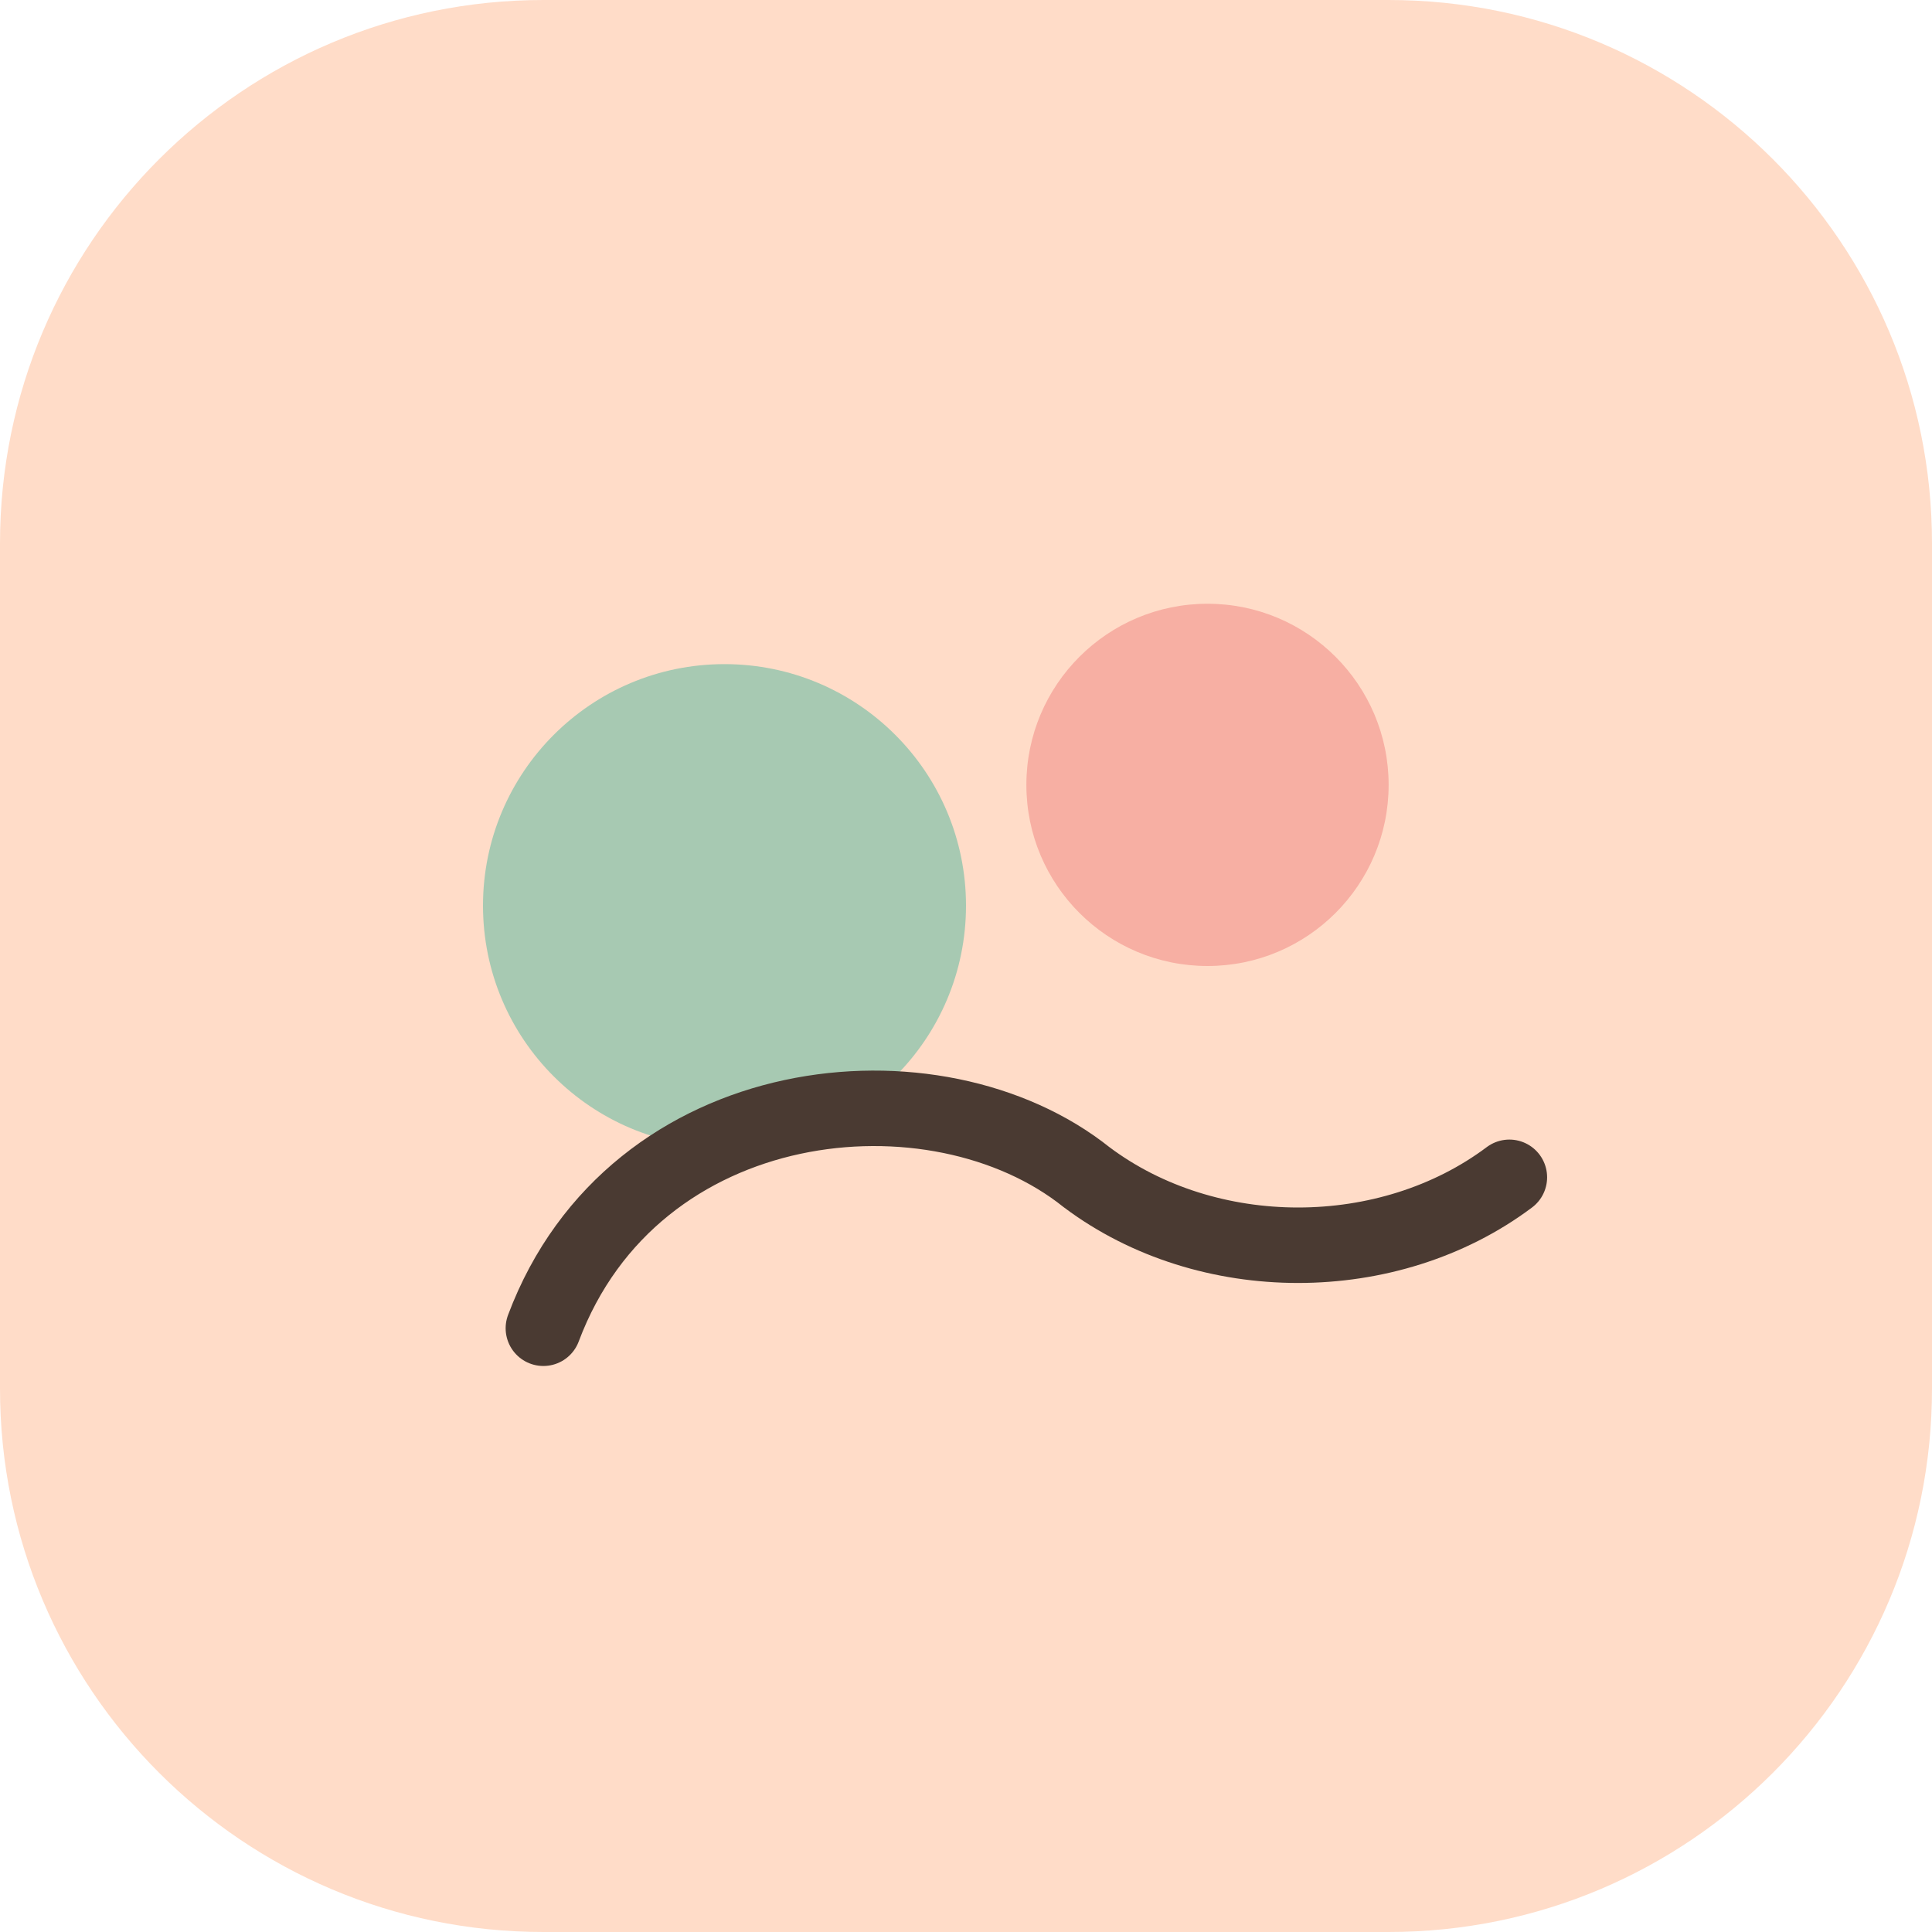
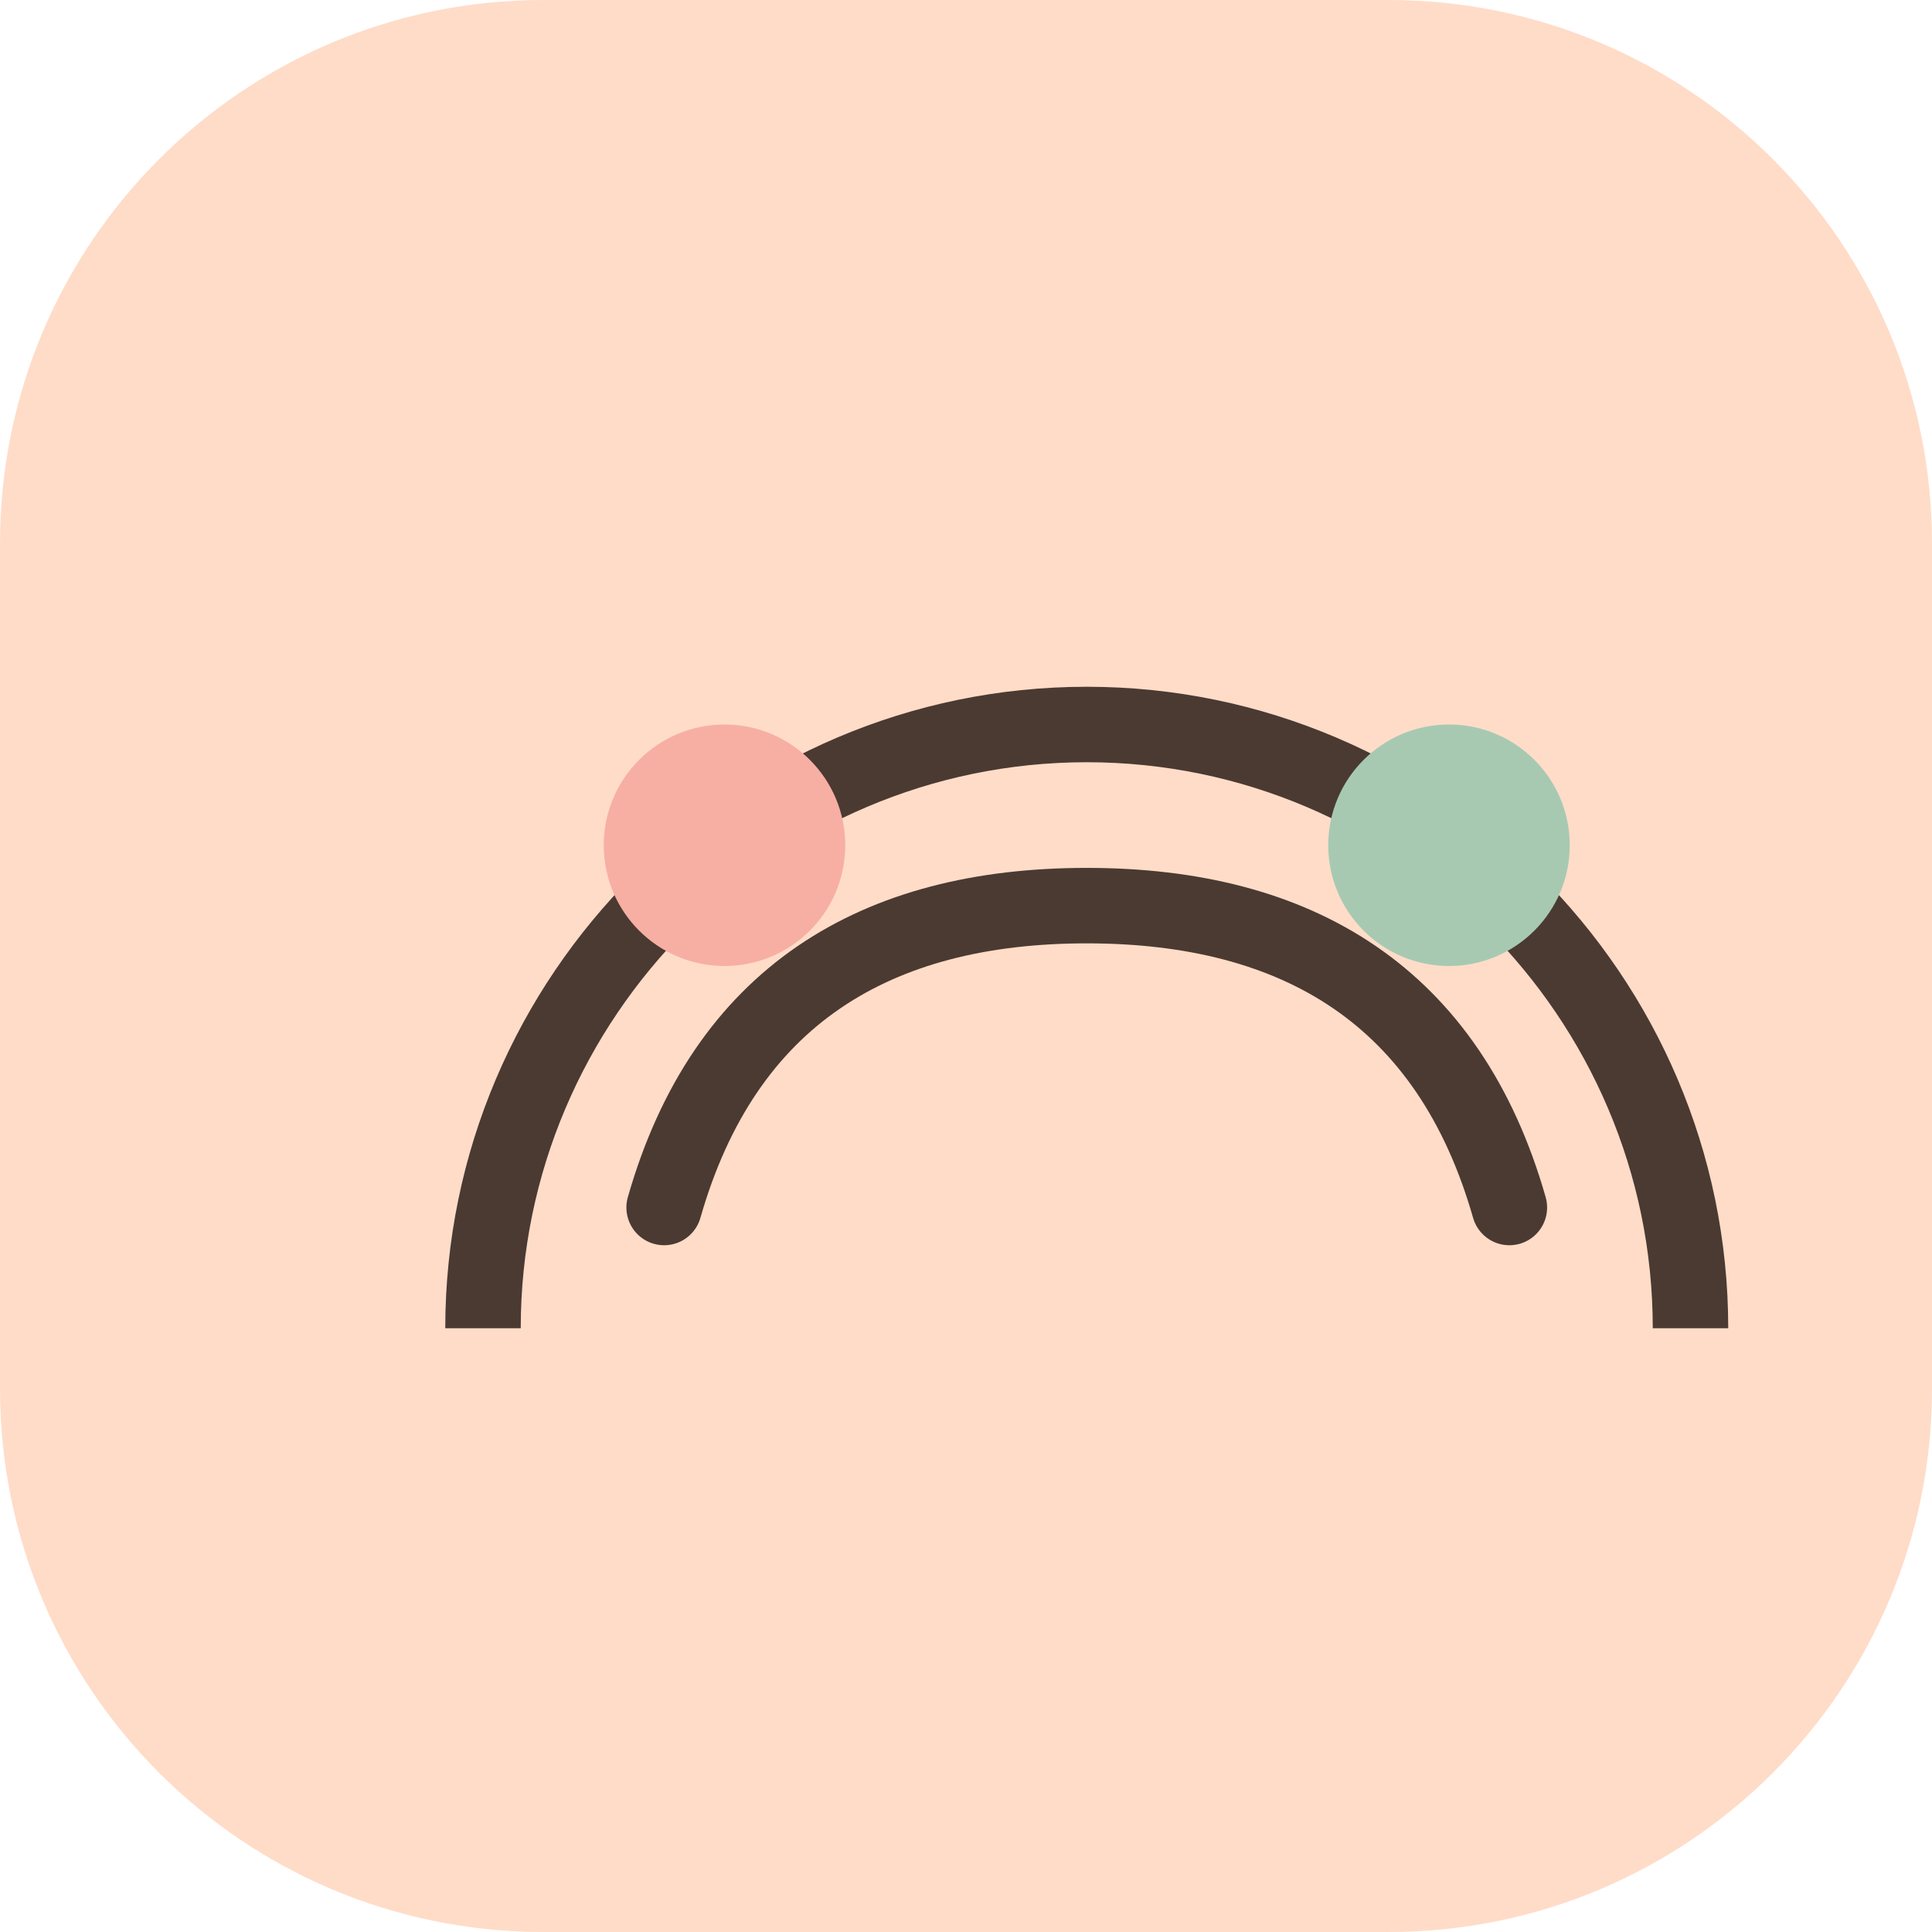
<svg xmlns="http://www.w3.org/2000/svg" width="64" height="64" viewBox="0 0 64 64" fill="none">
  <rect width="64" height="64" rx="18" fill="#FFDCC8" />
-   <circle cx="24" cy="30" r="8" fill="#A7C9B2" />
-   <circle cx="40" cy="26" r="6" fill="#F7AFA3" />
-   <path d="M18 44C21 36 31 35 36 39C40 42 46 42 50 39" stroke="#4A3A32" stroke-width="2.5" stroke-linecap="round" />
+   <path d="M16 44C16 33 25 24 36 24C47 24 56 33 56 44" stroke="#4A3A32" stroke-width="2.5" />
+   <path d="M22 40C24 33 29 30 36 30C43 30 48 33 50 40" stroke="#4A3A32" stroke-width="2.5" stroke-linecap="round" />
+   <circle cx="24" cy="28" r="4" fill="#F7AFA3" />
+   <circle cx="48" cy="28" r="4" fill="#A7C9B2" />
</svg>
